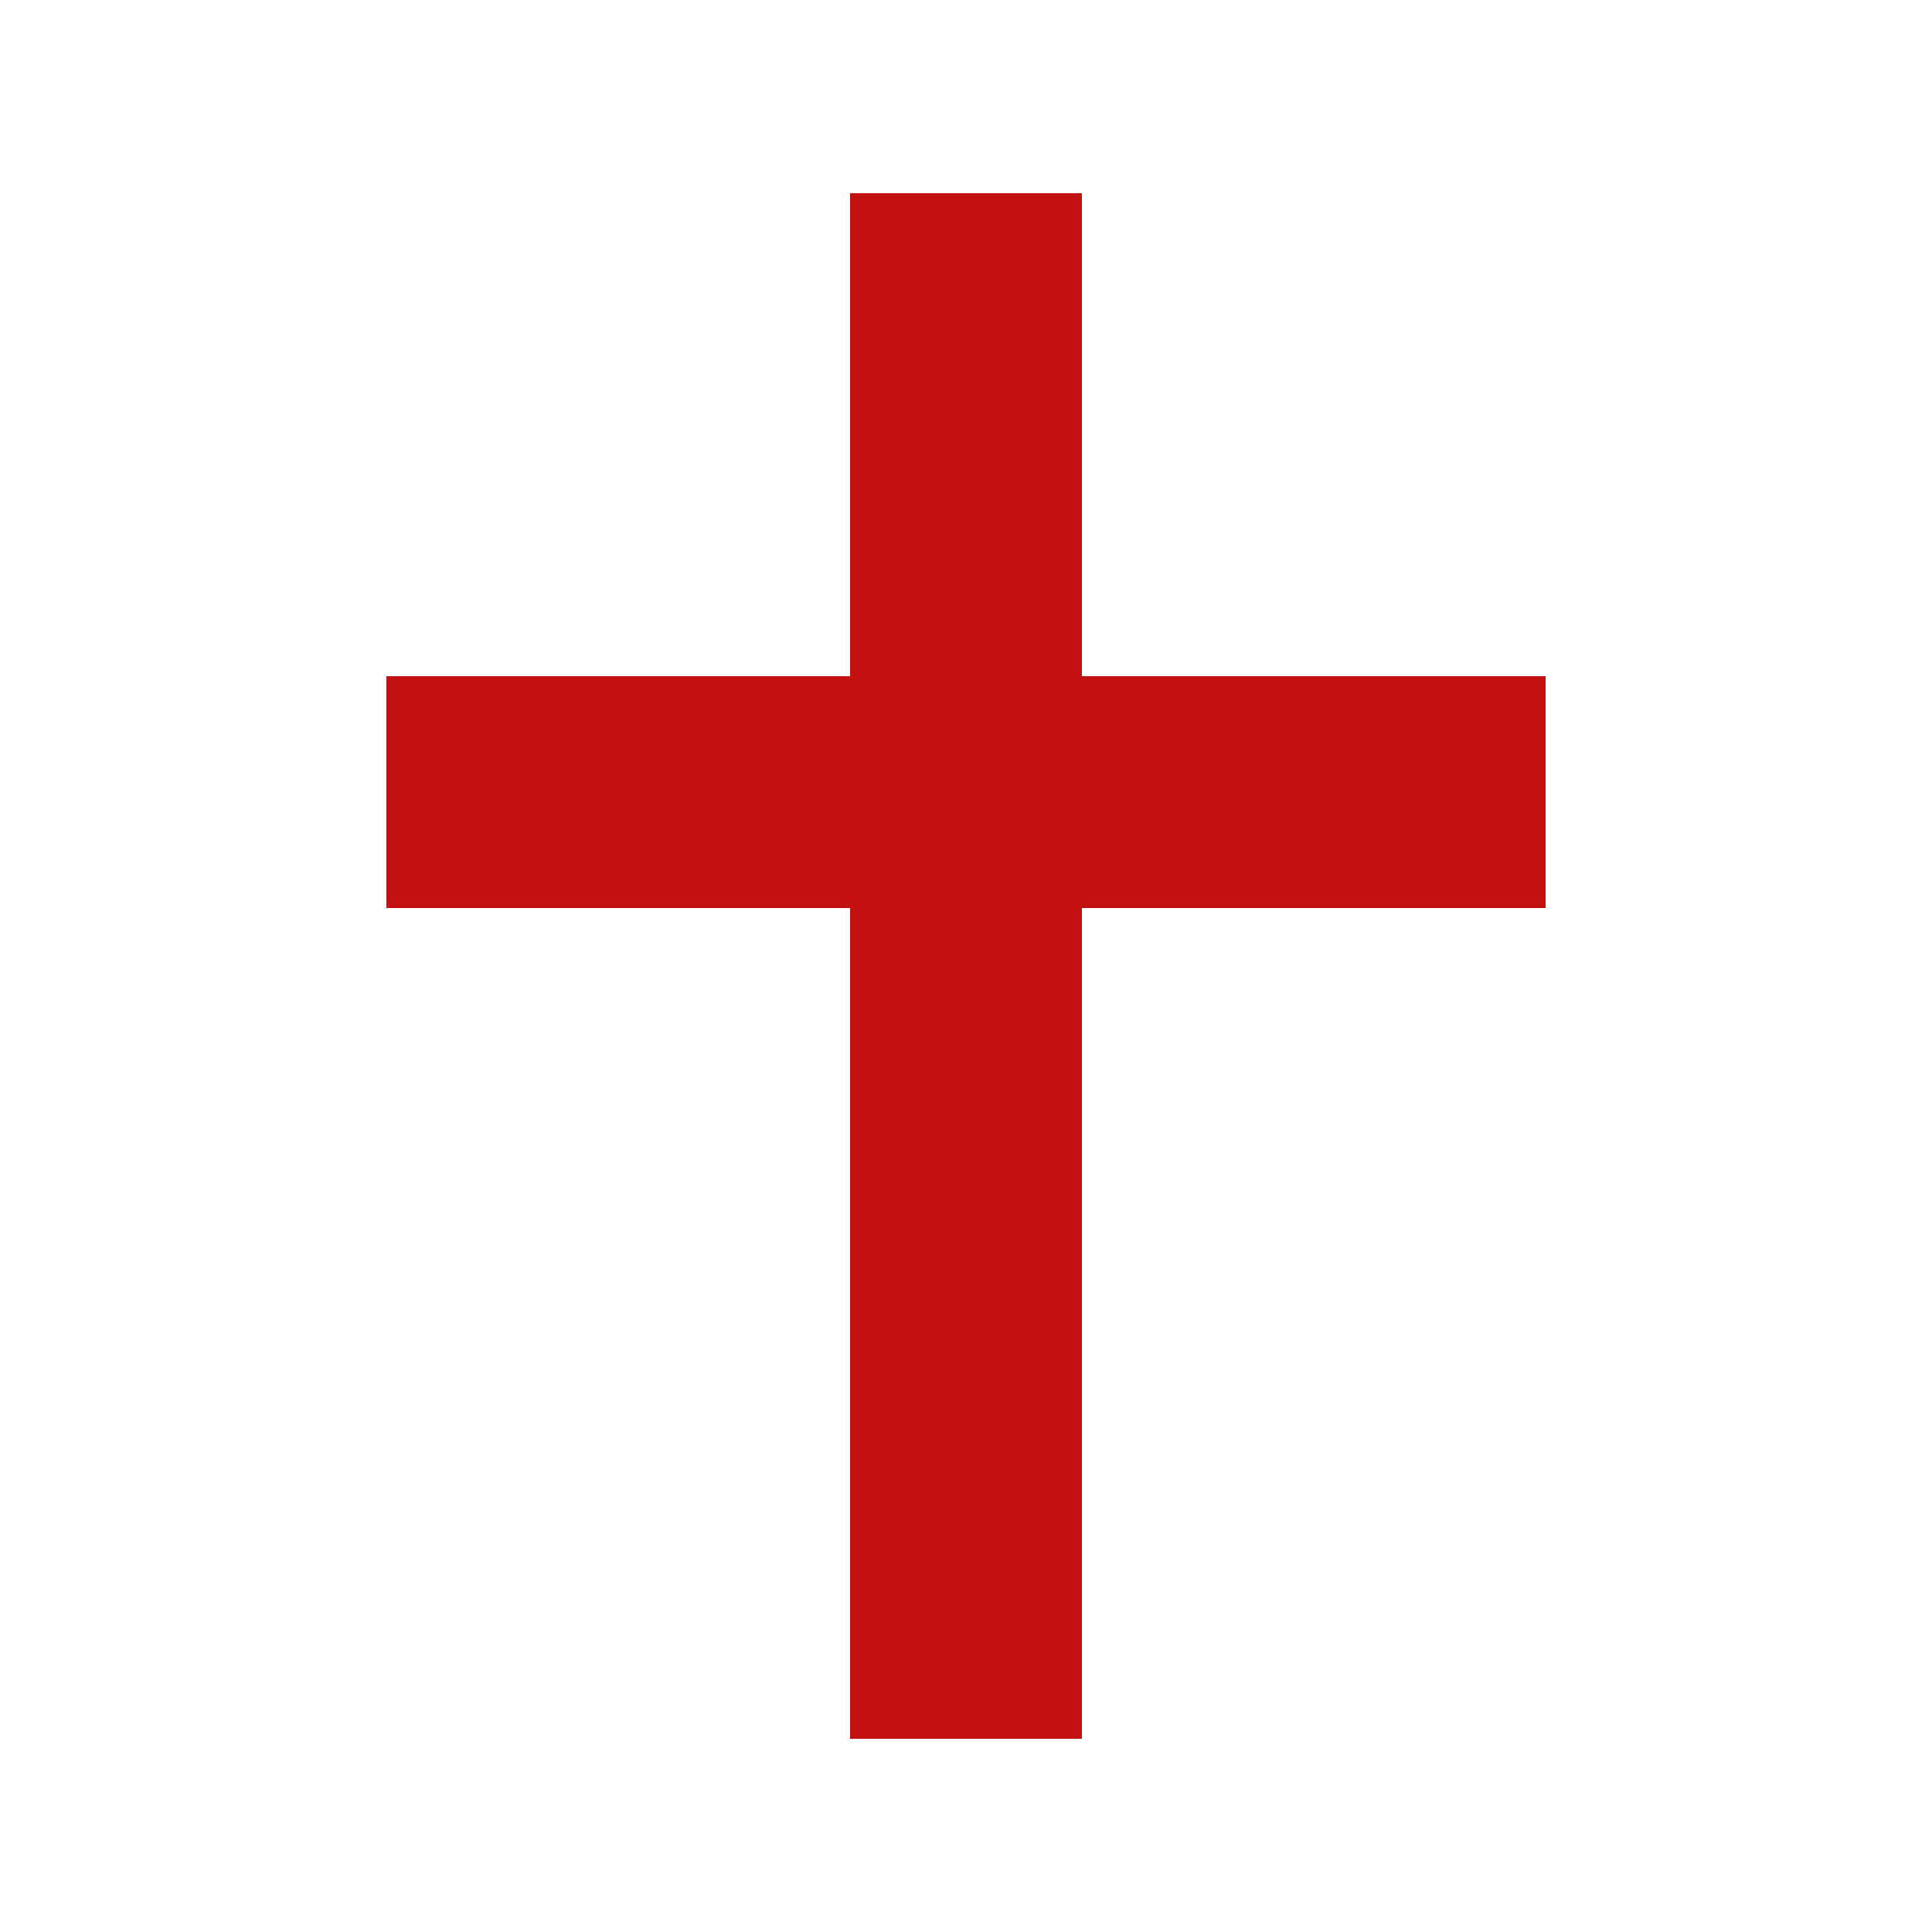
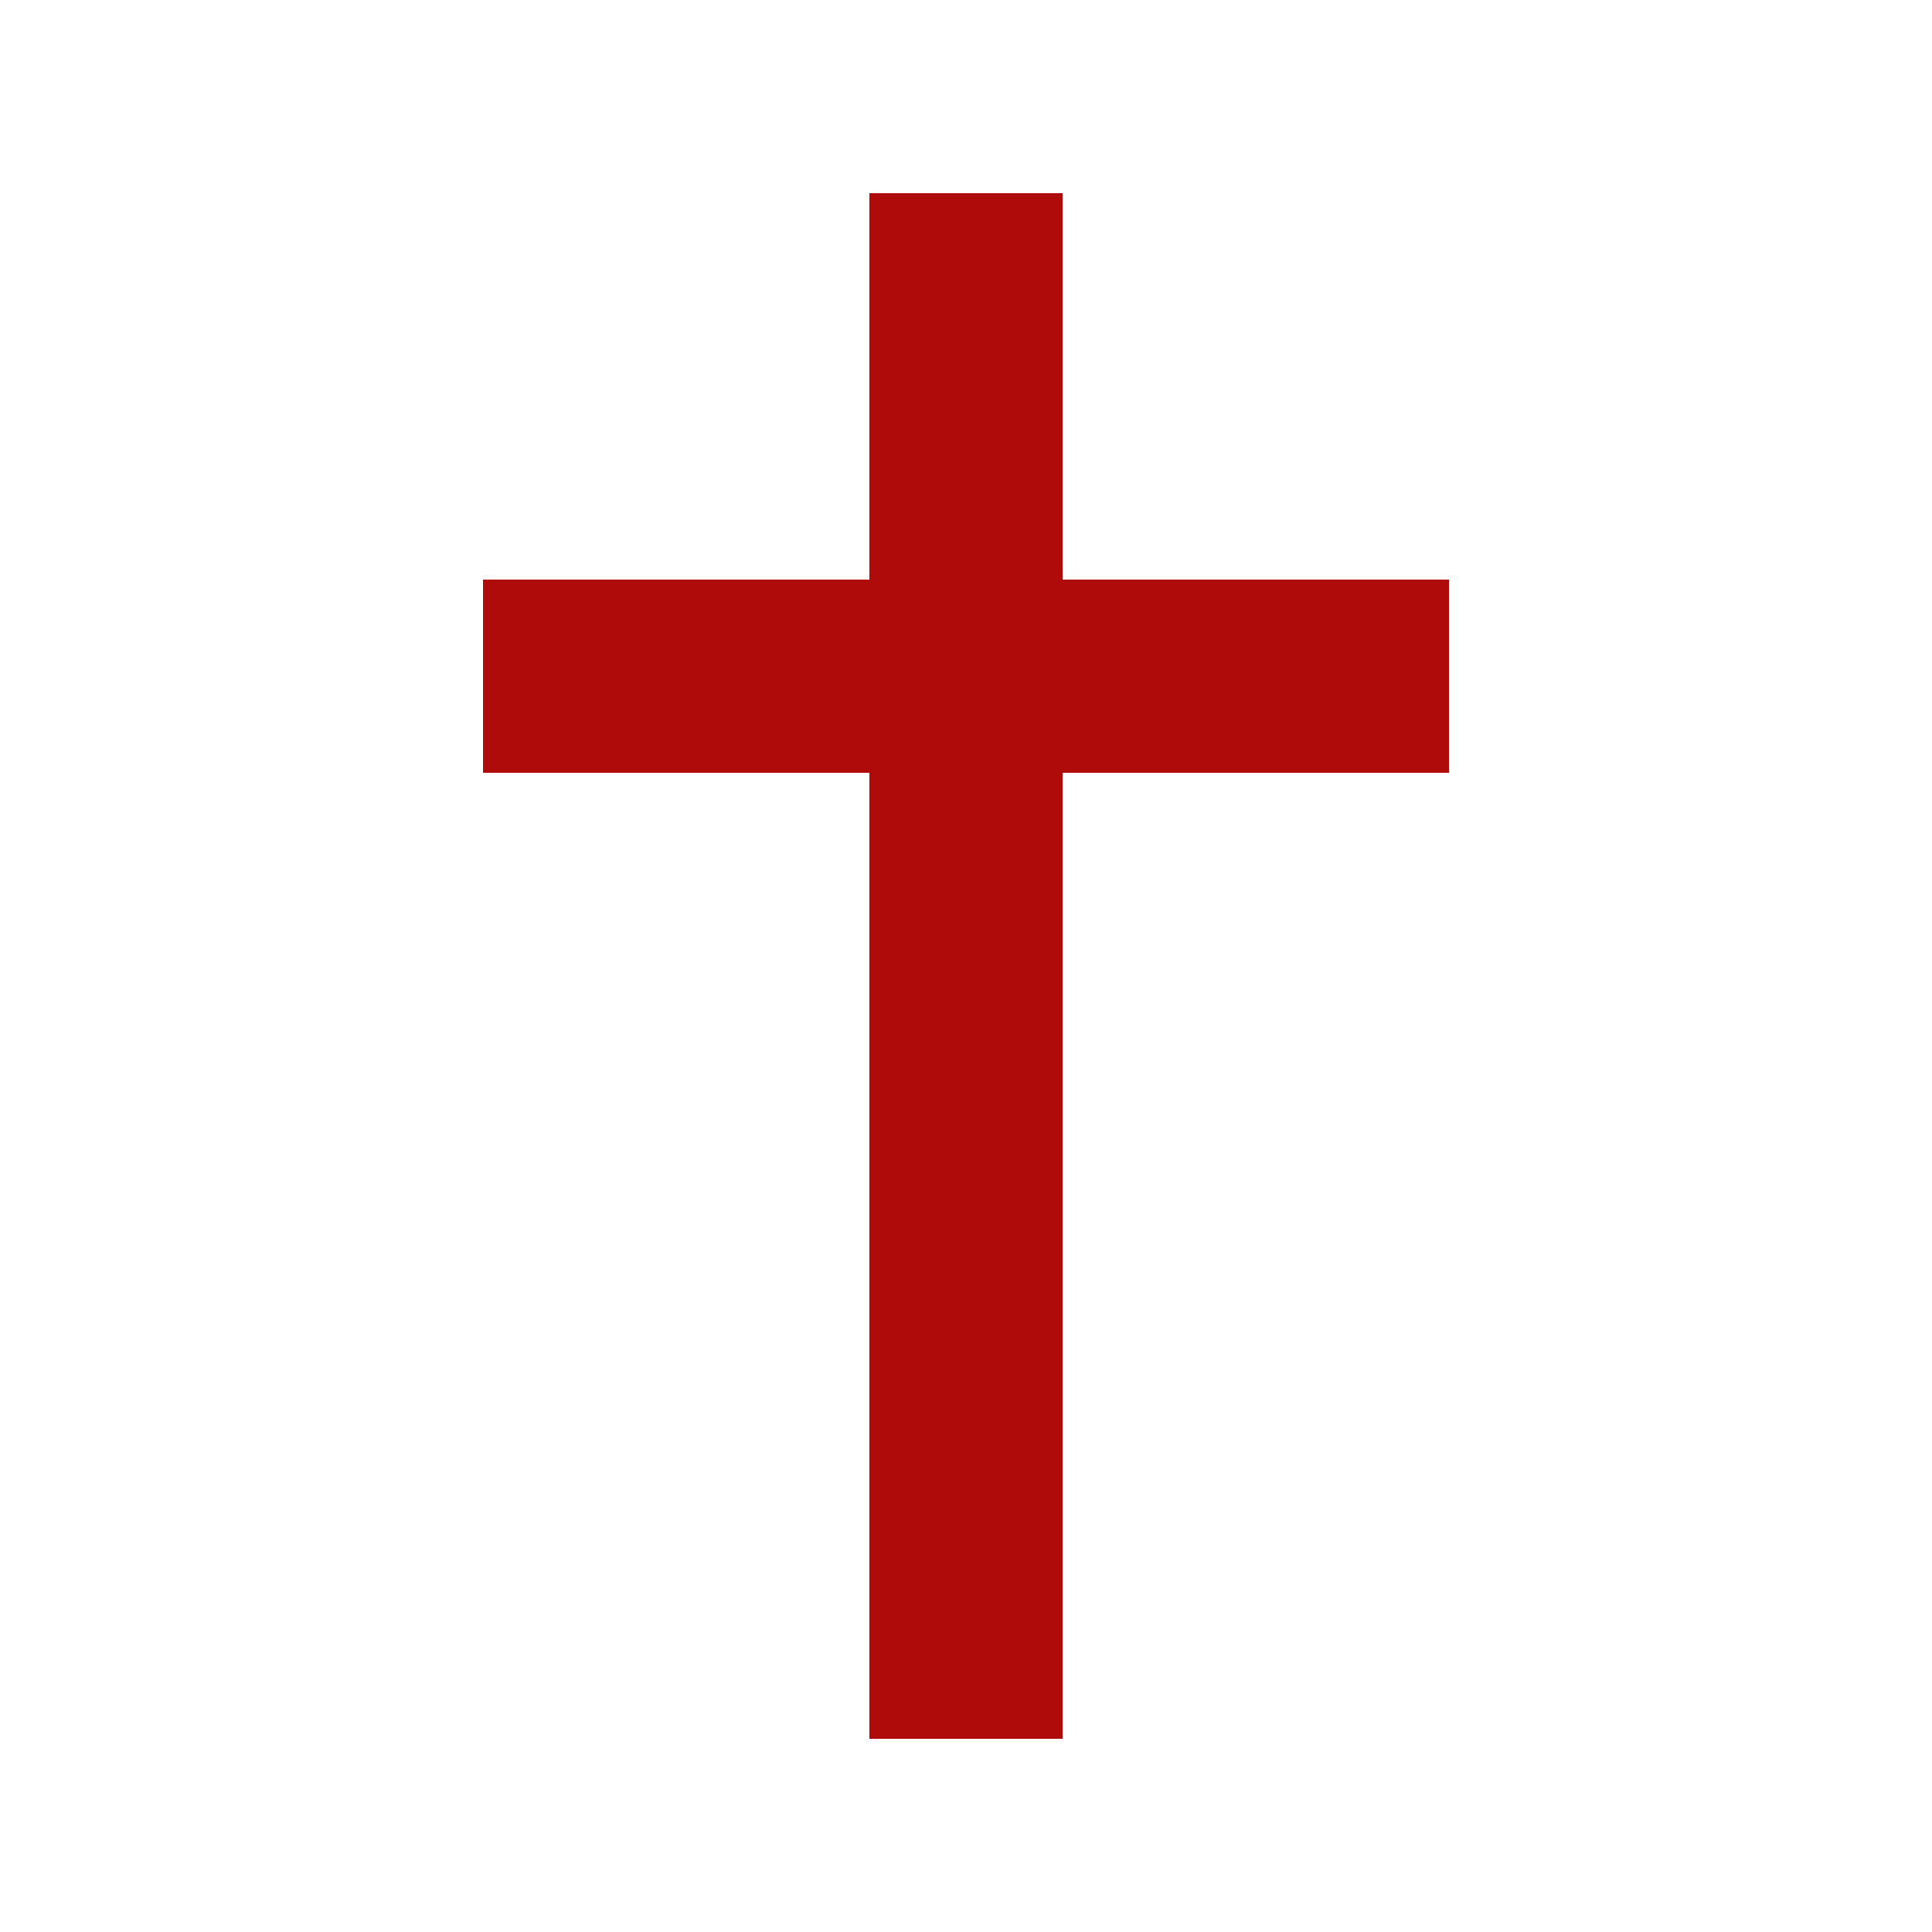
<svg xmlns="http://www.w3.org/2000/svg" viewBox="0 0 100 100" width="100%" height="100%">
  <rect width="100" height="100" fill="transparent" />
-   <rect x="44" y="10" width="12" height="25" fill="#c31010" />
-   <rect x="44" y="35" width="12" height="55" fill="#c31010" />
-   <rect x="20" y="35" width="24" height="12" fill="#c31010" />
-   <rect x="56" y="35" width="24" height="12" fill="#c31010" />
+   <path d="M45 10 L55 10 L55 30 L75 30 L75 40 L55 40 L55 90 L45 90 L45 40 L25 40 L25 30 L45 30 Z" fill="#b00b0b" />
</svg>
